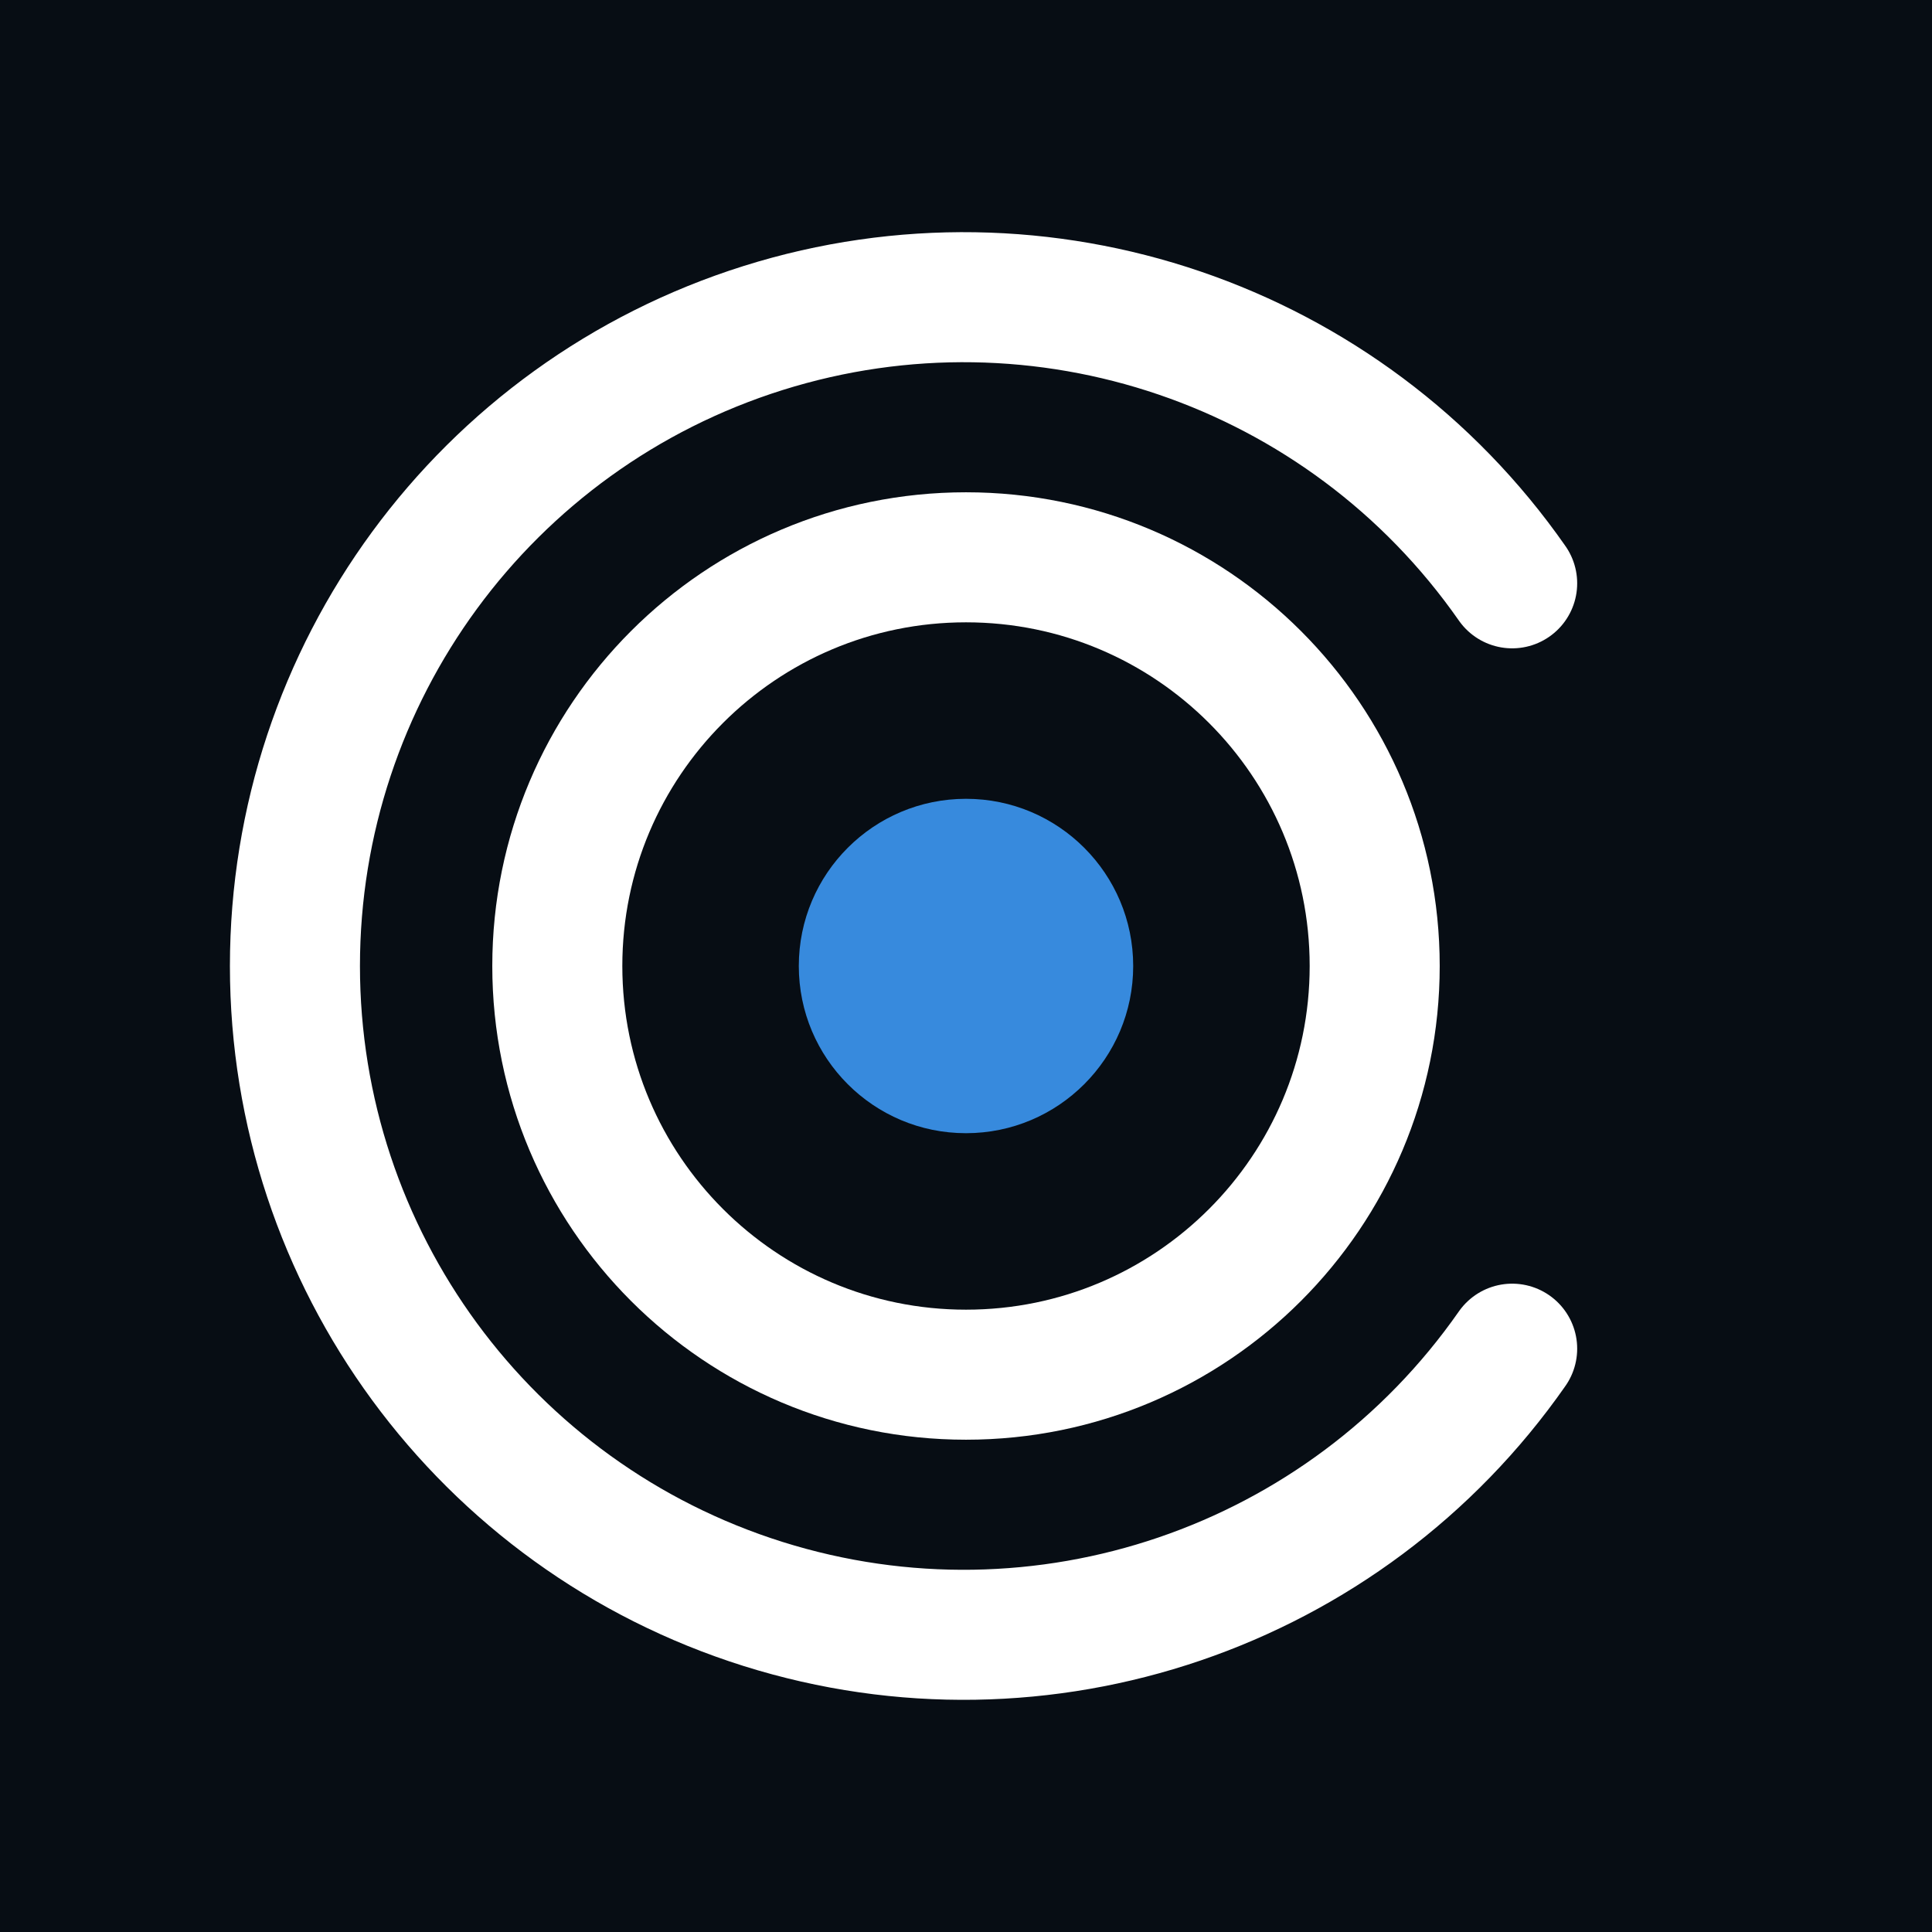
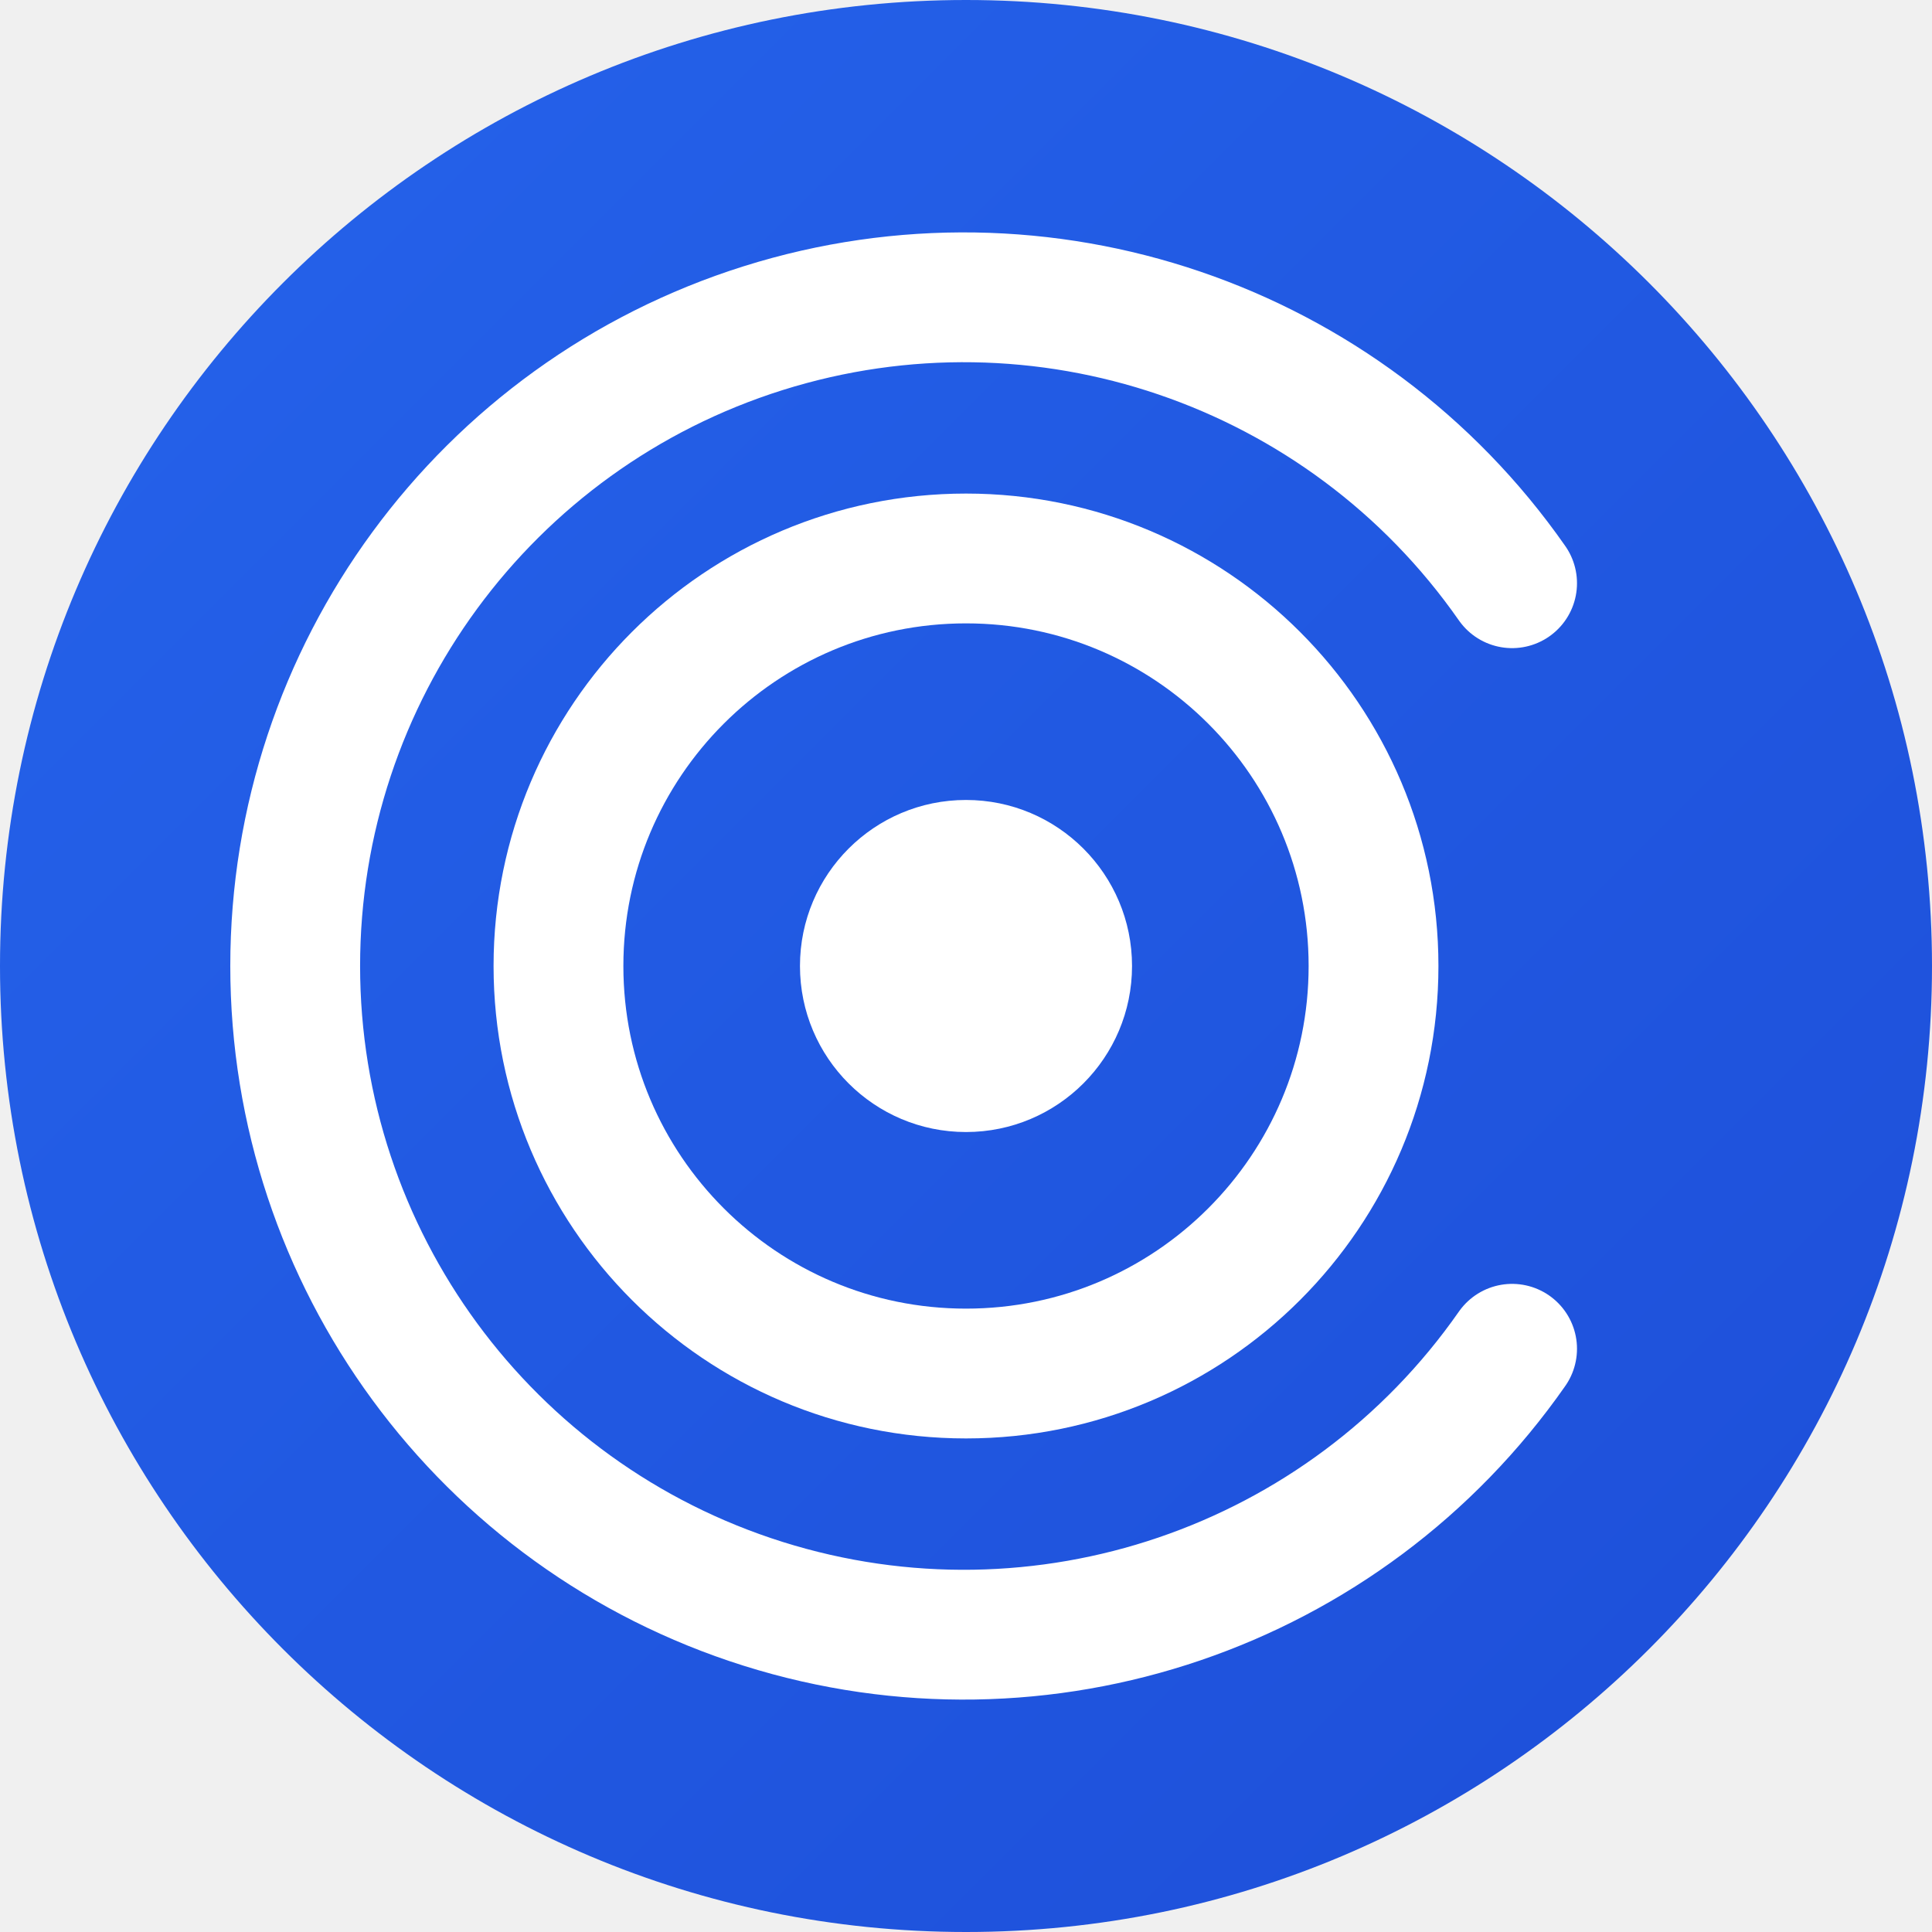
- <svg xmlns="http://www.w3.org/2000/svg" viewBox="0 0 52 52" fill="none" role="img" aria-label="Discipleship Operating System">
-   <rect width="52" height="52" fill="#070D14" />
-   <circle cx="26" cy="26" r="4.5" fill="#378ADD" />
-   <circle cx="26" cy="26" r="11" stroke="#FFFFFF" stroke-width="3.5" fill="none" />
-   <path d="M40.7 36.3 A18 18 0 1 1 40.7 15.7" stroke="#FFFFFF" stroke-width="3.5" stroke-linecap="round" />
+ <svg xmlns="http://www.w3.org/2000/svg" viewBox="0 0 64 64" role="img" aria-label="Discipleship Operating System">
+   <defs>
+     <linearGradient id="dosField" x1="0" y1="0" x2="1" y2="1">
+       <stop offset="0" stop-color="#2563EB" />
+       <stop offset="1" stop-color="#1D4ED8" />
+     </linearGradient>
+   </defs>
+   <circle cx="32" cy="32" r="32" fill="url(#dosField)" />
+   <g transform="translate(32 32) scale(1) translate(-32 -32)" fill="none" stroke="#FFFFFF" stroke-width="4.3">
+     <circle cx="32" cy="32" r="5.5" fill="#FFFFFF" stroke="none" />
+     <circle cx="32" cy="32" r="13.5" />
+     <path d="M50.09 44.68 A22.15 22.15 0 1 1 50.09 19.32" stroke-linecap="round" />
+   </g>
</svg>
